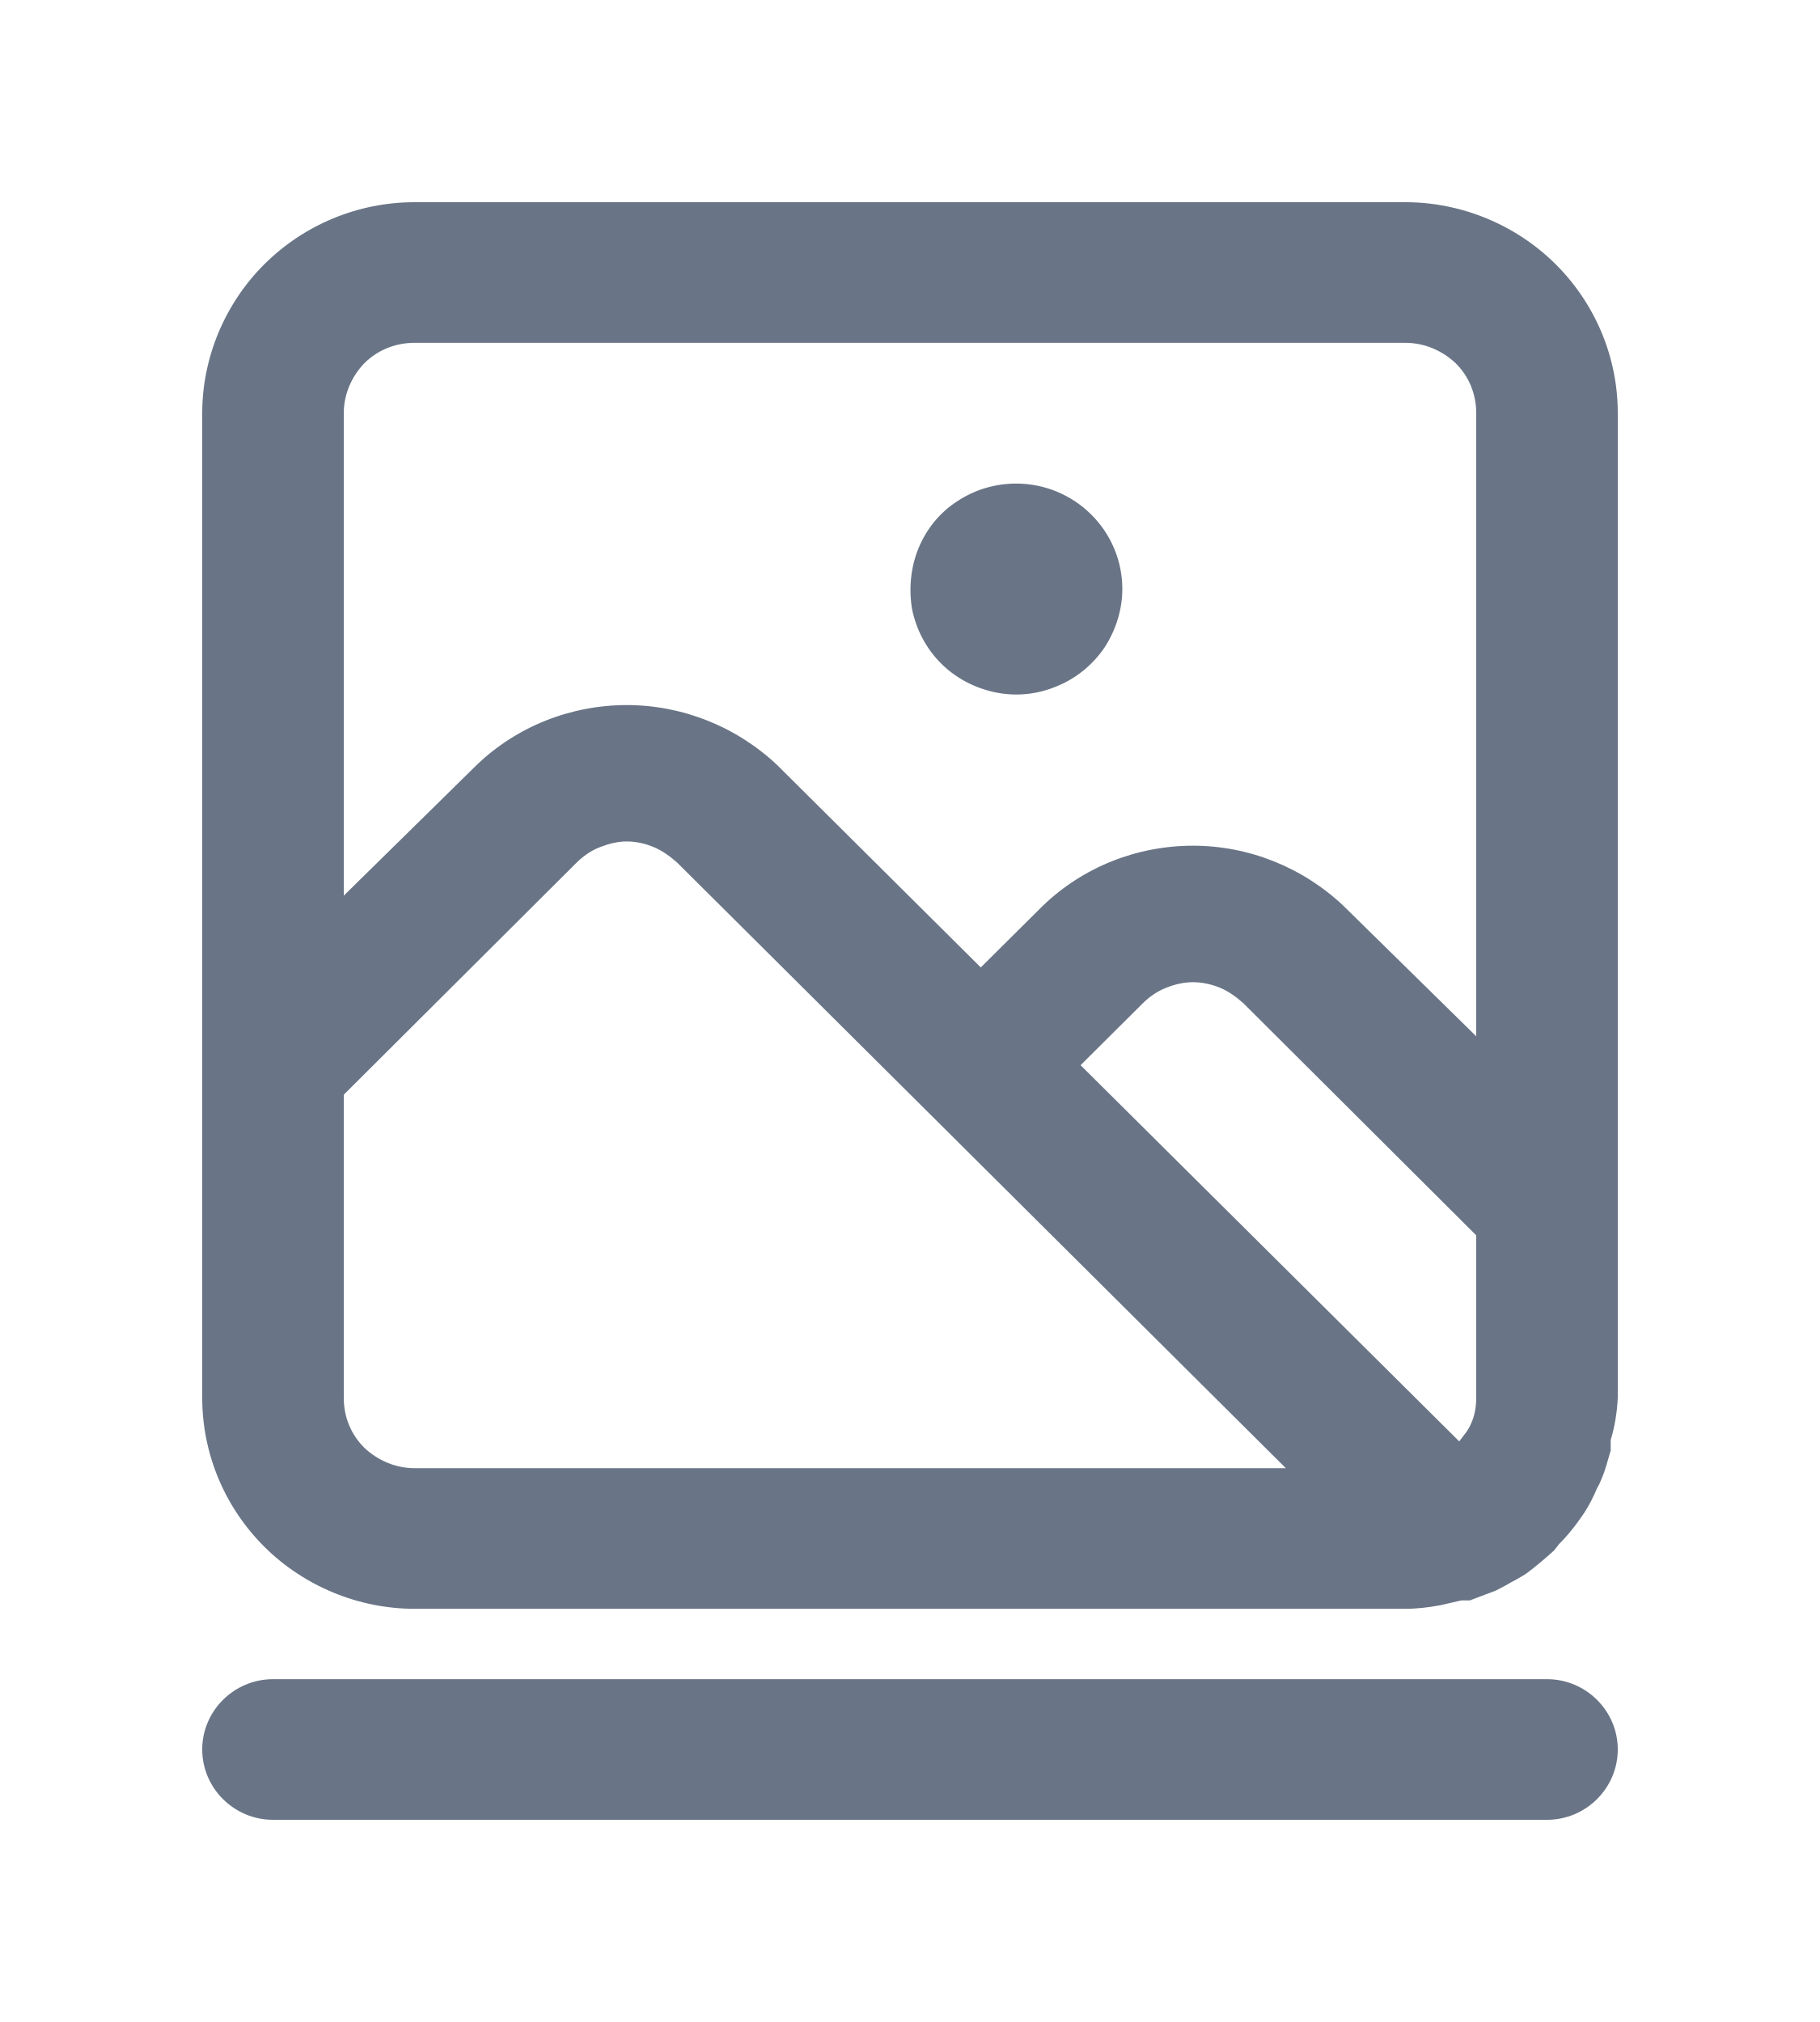
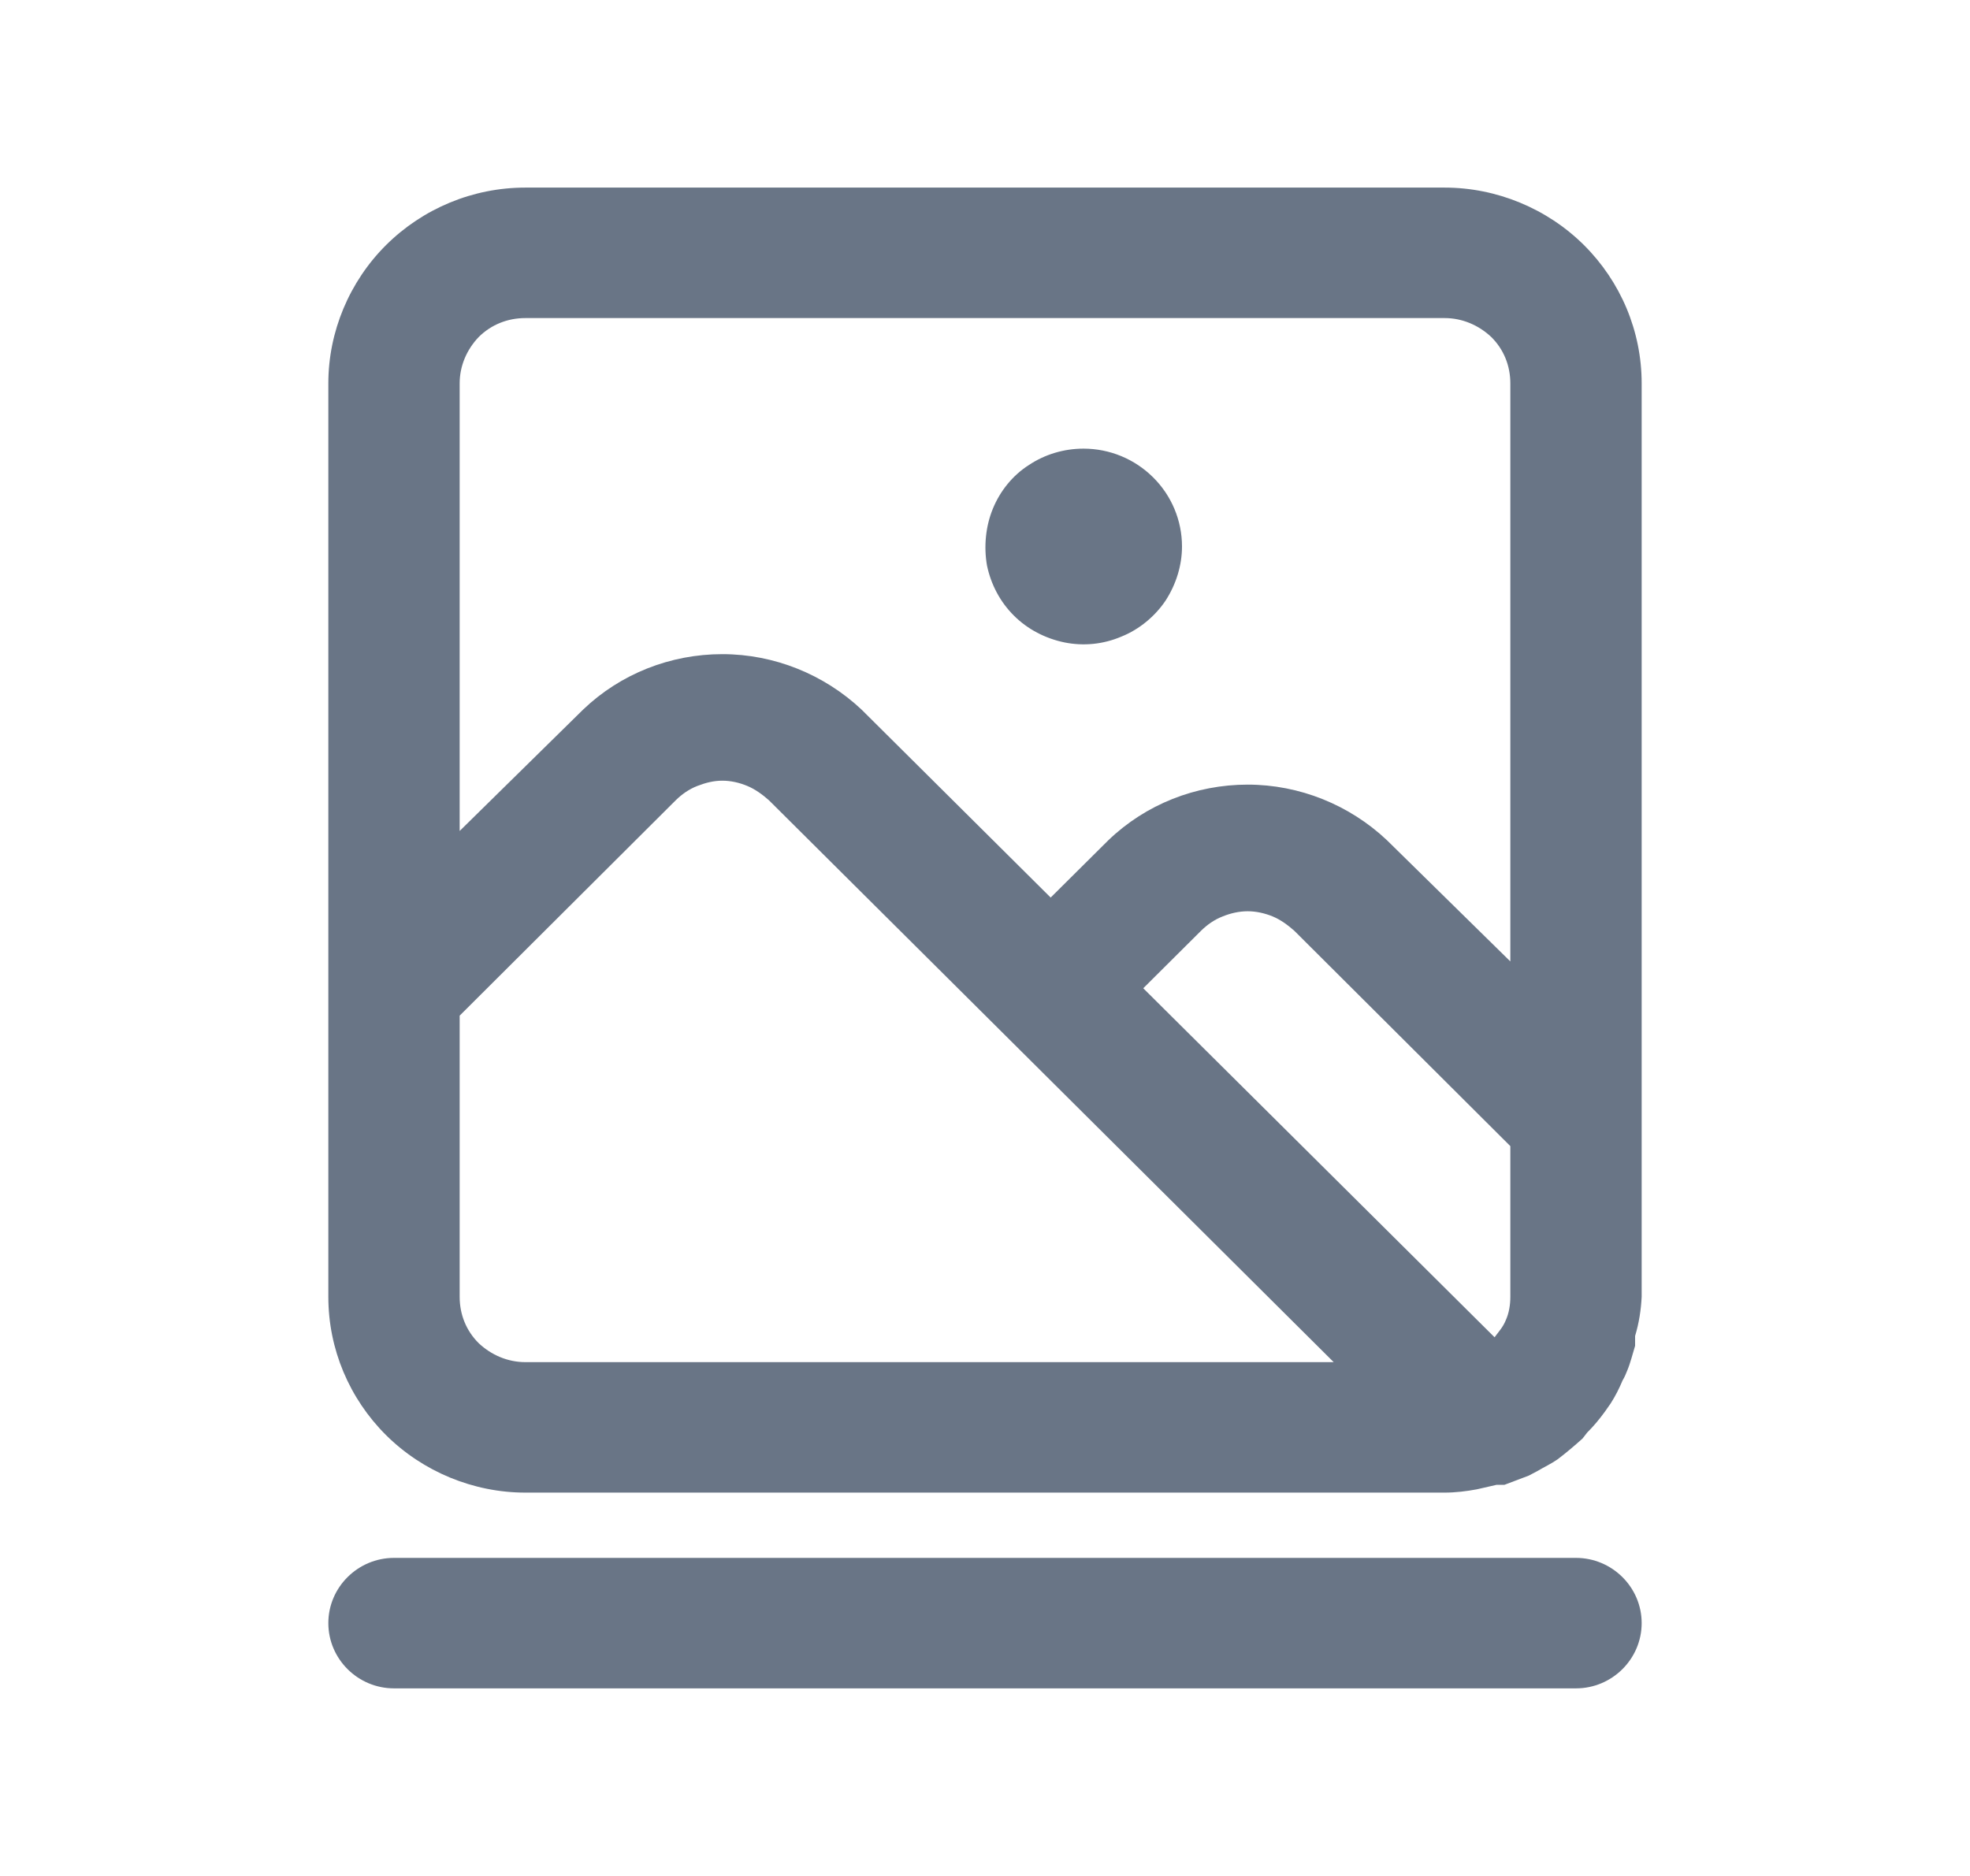
- <svg xmlns="http://www.w3.org/2000/svg" width="18" height="20" viewBox="0 0 18 20" fill="none">
-   <g id="image-legend">
-     <path id="Vector" d="M13.9 2H4.1C3.54 2 3.008 2.223 2.616 2.612C2.224 3.002 2 3.537 2 4.087V13.826C2 14.383 2.224 14.911 2.616 15.301C3.008 15.69 3.547 15.913 4.1 15.913H13.9C14.012 15.913 14.131 15.899 14.243 15.878L14.453 15.83H14.537L14.796 15.732L14.887 15.684C14.957 15.642 15.034 15.607 15.104 15.558C15.195 15.489 15.286 15.412 15.37 15.336L15.419 15.273C15.489 15.204 15.552 15.127 15.608 15.05L15.671 14.96C15.72 14.883 15.762 14.8 15.797 14.716C15.818 14.682 15.832 14.647 15.846 14.612C15.881 14.529 15.902 14.438 15.93 14.348V14.243C15.972 14.104 15.993 13.965 16 13.826V4.087C16 3.53 15.776 3.002 15.384 2.612C14.992 2.223 14.453 2 13.9 2ZM4.1 14.522C3.911 14.522 3.736 14.445 3.603 14.32C3.47 14.188 3.4 14.014 3.4 13.826V10.828L5.703 8.532C5.766 8.47 5.843 8.414 5.934 8.379C6.025 8.344 6.109 8.323 6.2 8.323C6.291 8.323 6.382 8.344 6.466 8.379C6.55 8.414 6.627 8.47 6.697 8.532L12.717 14.522H4.1ZM14.6 13.826C14.6 13.91 14.586 14 14.551 14.076C14.537 14.111 14.516 14.146 14.495 14.174C14.474 14.202 14.453 14.23 14.432 14.257L10.687 10.536L11.303 9.923C11.366 9.861 11.443 9.805 11.534 9.77C11.618 9.736 11.709 9.715 11.8 9.715C11.891 9.715 11.982 9.736 12.066 9.77C12.15 9.805 12.227 9.861 12.297 9.923L14.6 12.219V13.826ZM14.6 10.25L13.284 8.957C12.885 8.581 12.353 8.365 11.8 8.365C11.247 8.365 10.715 8.574 10.316 8.957L9.7 9.569L7.684 7.565C7.285 7.19 6.753 6.974 6.2 6.974C5.647 6.974 5.115 7.183 4.716 7.565L3.4 8.859V4.087C3.4 3.899 3.477 3.725 3.603 3.593C3.736 3.461 3.911 3.391 4.1 3.391H13.9C14.089 3.391 14.264 3.468 14.397 3.593C14.53 3.725 14.6 3.899 14.6 4.087V10.25ZM10.05 4.783C9.84 4.783 9.637 4.845 9.469 4.957C9.294 5.068 9.161 5.235 9.084 5.423C9.007 5.61 8.986 5.826 9.021 6.028C9.063 6.23 9.161 6.417 9.308 6.563C9.455 6.71 9.644 6.807 9.847 6.849C10.05 6.89 10.26 6.87 10.456 6.786C10.645 6.71 10.813 6.57 10.925 6.403C11.037 6.23 11.1 6.028 11.1 5.826C11.1 5.548 10.988 5.283 10.792 5.089C10.596 4.894 10.33 4.783 10.05 4.783ZM2 17.304C2 16.922 2.315 16.609 2.7 16.609H15.3C15.685 16.609 16 16.922 16 17.304C16 17.687 15.685 18 15.3 18H2.7C2.315 18 2 17.687 2 17.304Z" fill="#697586" />
-   </g>
+ <svg xmlns="http://www.w3.org/2000/svg" width="21" height="20" viewBox="0 0 21 20" fill="none">
+   <path d="M15.4 2H5.6C5.04 2 4.508 2.223 4.116 2.612C3.724 3.002 3.5 3.537 3.5 4.087V13.826C3.5 14.383 3.724 14.911 4.116 15.301C4.508 15.69 5.047 15.913 5.6 15.913H15.4C15.512 15.913 15.631 15.899 15.743 15.878L15.953 15.83H16.037L16.296 15.732L16.387 15.684C16.457 15.642 16.534 15.607 16.604 15.558C16.695 15.489 16.786 15.412 16.87 15.336L16.919 15.273C16.989 15.204 17.052 15.127 17.108 15.05L17.171 14.96C17.22 14.883 17.262 14.8 17.297 14.716C17.318 14.682 17.332 14.647 17.346 14.612C17.381 14.529 17.402 14.438 17.43 14.348V14.243C17.472 14.104 17.493 13.965 17.5 13.826V4.087C17.5 3.53 17.276 3.002 16.884 2.612C16.492 2.223 15.953 2 15.4 2ZM5.6 14.522C5.411 14.522 5.236 14.445 5.103 14.32C4.97 14.188 4.9 14.014 4.9 13.826V10.828L7.203 8.532C7.266 8.47 7.343 8.414 7.434 8.379C7.525 8.344 7.609 8.323 7.7 8.323C7.791 8.323 7.882 8.344 7.966 8.379C8.05 8.414 8.127 8.47 8.197 8.532L14.217 14.522H5.6ZM16.1 13.826C16.1 13.91 16.086 14 16.051 14.076C16.037 14.111 16.016 14.146 15.995 14.174C15.974 14.202 15.953 14.23 15.932 14.257L12.187 10.536L12.803 9.923C12.866 9.861 12.943 9.805 13.034 9.77C13.118 9.736 13.209 9.715 13.3 9.715C13.391 9.715 13.482 9.736 13.566 9.77C13.65 9.805 13.727 9.861 13.797 9.923L16.1 12.219V13.826ZM16.1 10.25L14.784 8.957C14.385 8.581 13.853 8.365 13.3 8.365C12.747 8.365 12.215 8.574 11.816 8.957L11.2 9.569L9.184 7.565C8.785 7.19 8.253 6.974 7.7 6.974C7.147 6.974 6.615 7.183 6.216 7.565L4.9 8.859V4.087C4.9 3.899 4.977 3.725 5.103 3.593C5.236 3.461 5.411 3.391 5.6 3.391H15.4C15.589 3.391 15.764 3.468 15.897 3.593C16.03 3.725 16.1 3.899 16.1 4.087V10.25ZM11.55 4.783C11.34 4.783 11.137 4.845 10.969 4.957C10.794 5.068 10.661 5.235 10.584 5.423C10.507 5.61 10.486 5.826 10.521 6.028C10.563 6.23 10.661 6.417 10.808 6.563C10.955 6.71 11.144 6.807 11.347 6.849C11.55 6.89 11.76 6.87 11.956 6.786C12.145 6.71 12.313 6.57 12.425 6.403C12.537 6.23 12.6 6.028 12.6 5.826C12.6 5.548 12.488 5.283 12.292 5.089C12.096 4.894 11.83 4.783 11.55 4.783ZM3.5 17.304C3.5 16.922 3.815 16.609 4.2 16.609H16.8C17.185 16.609 17.5 16.922 17.5 17.304C17.5 17.687 17.185 18 16.8 18H4.2C3.815 18 3.5 17.687 3.5 17.304Z" fill="#697586" />
</svg>
